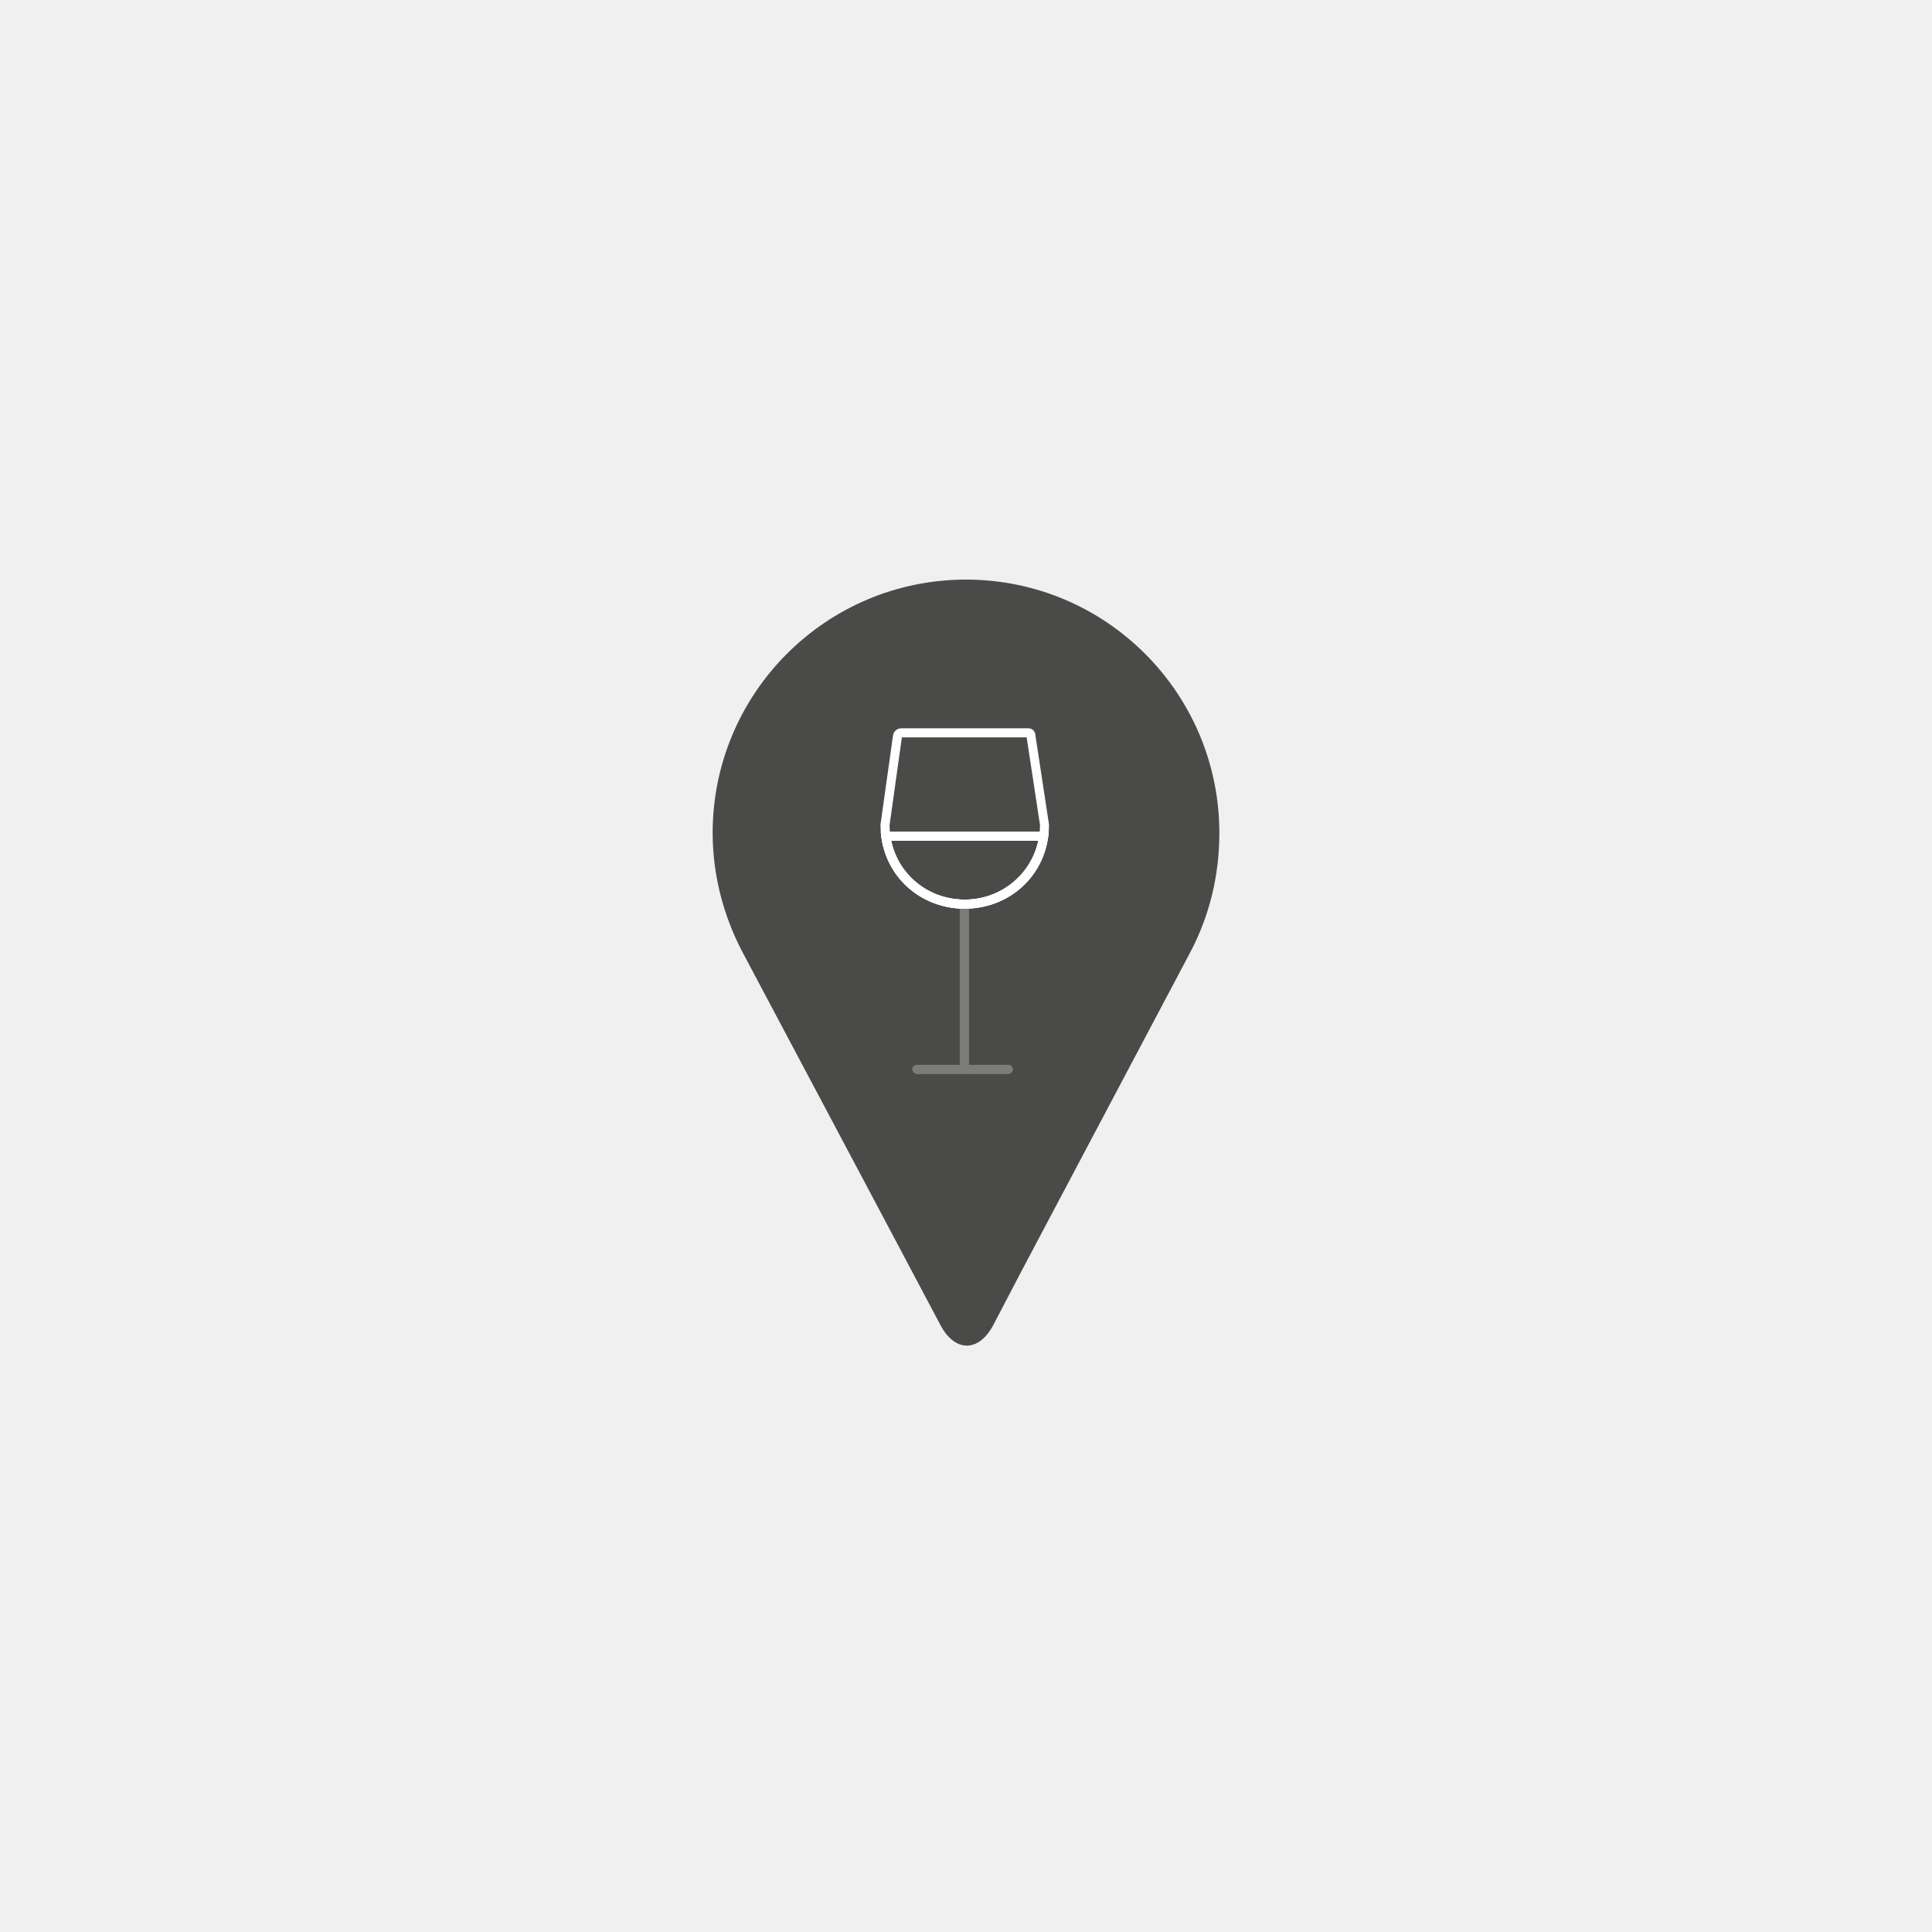
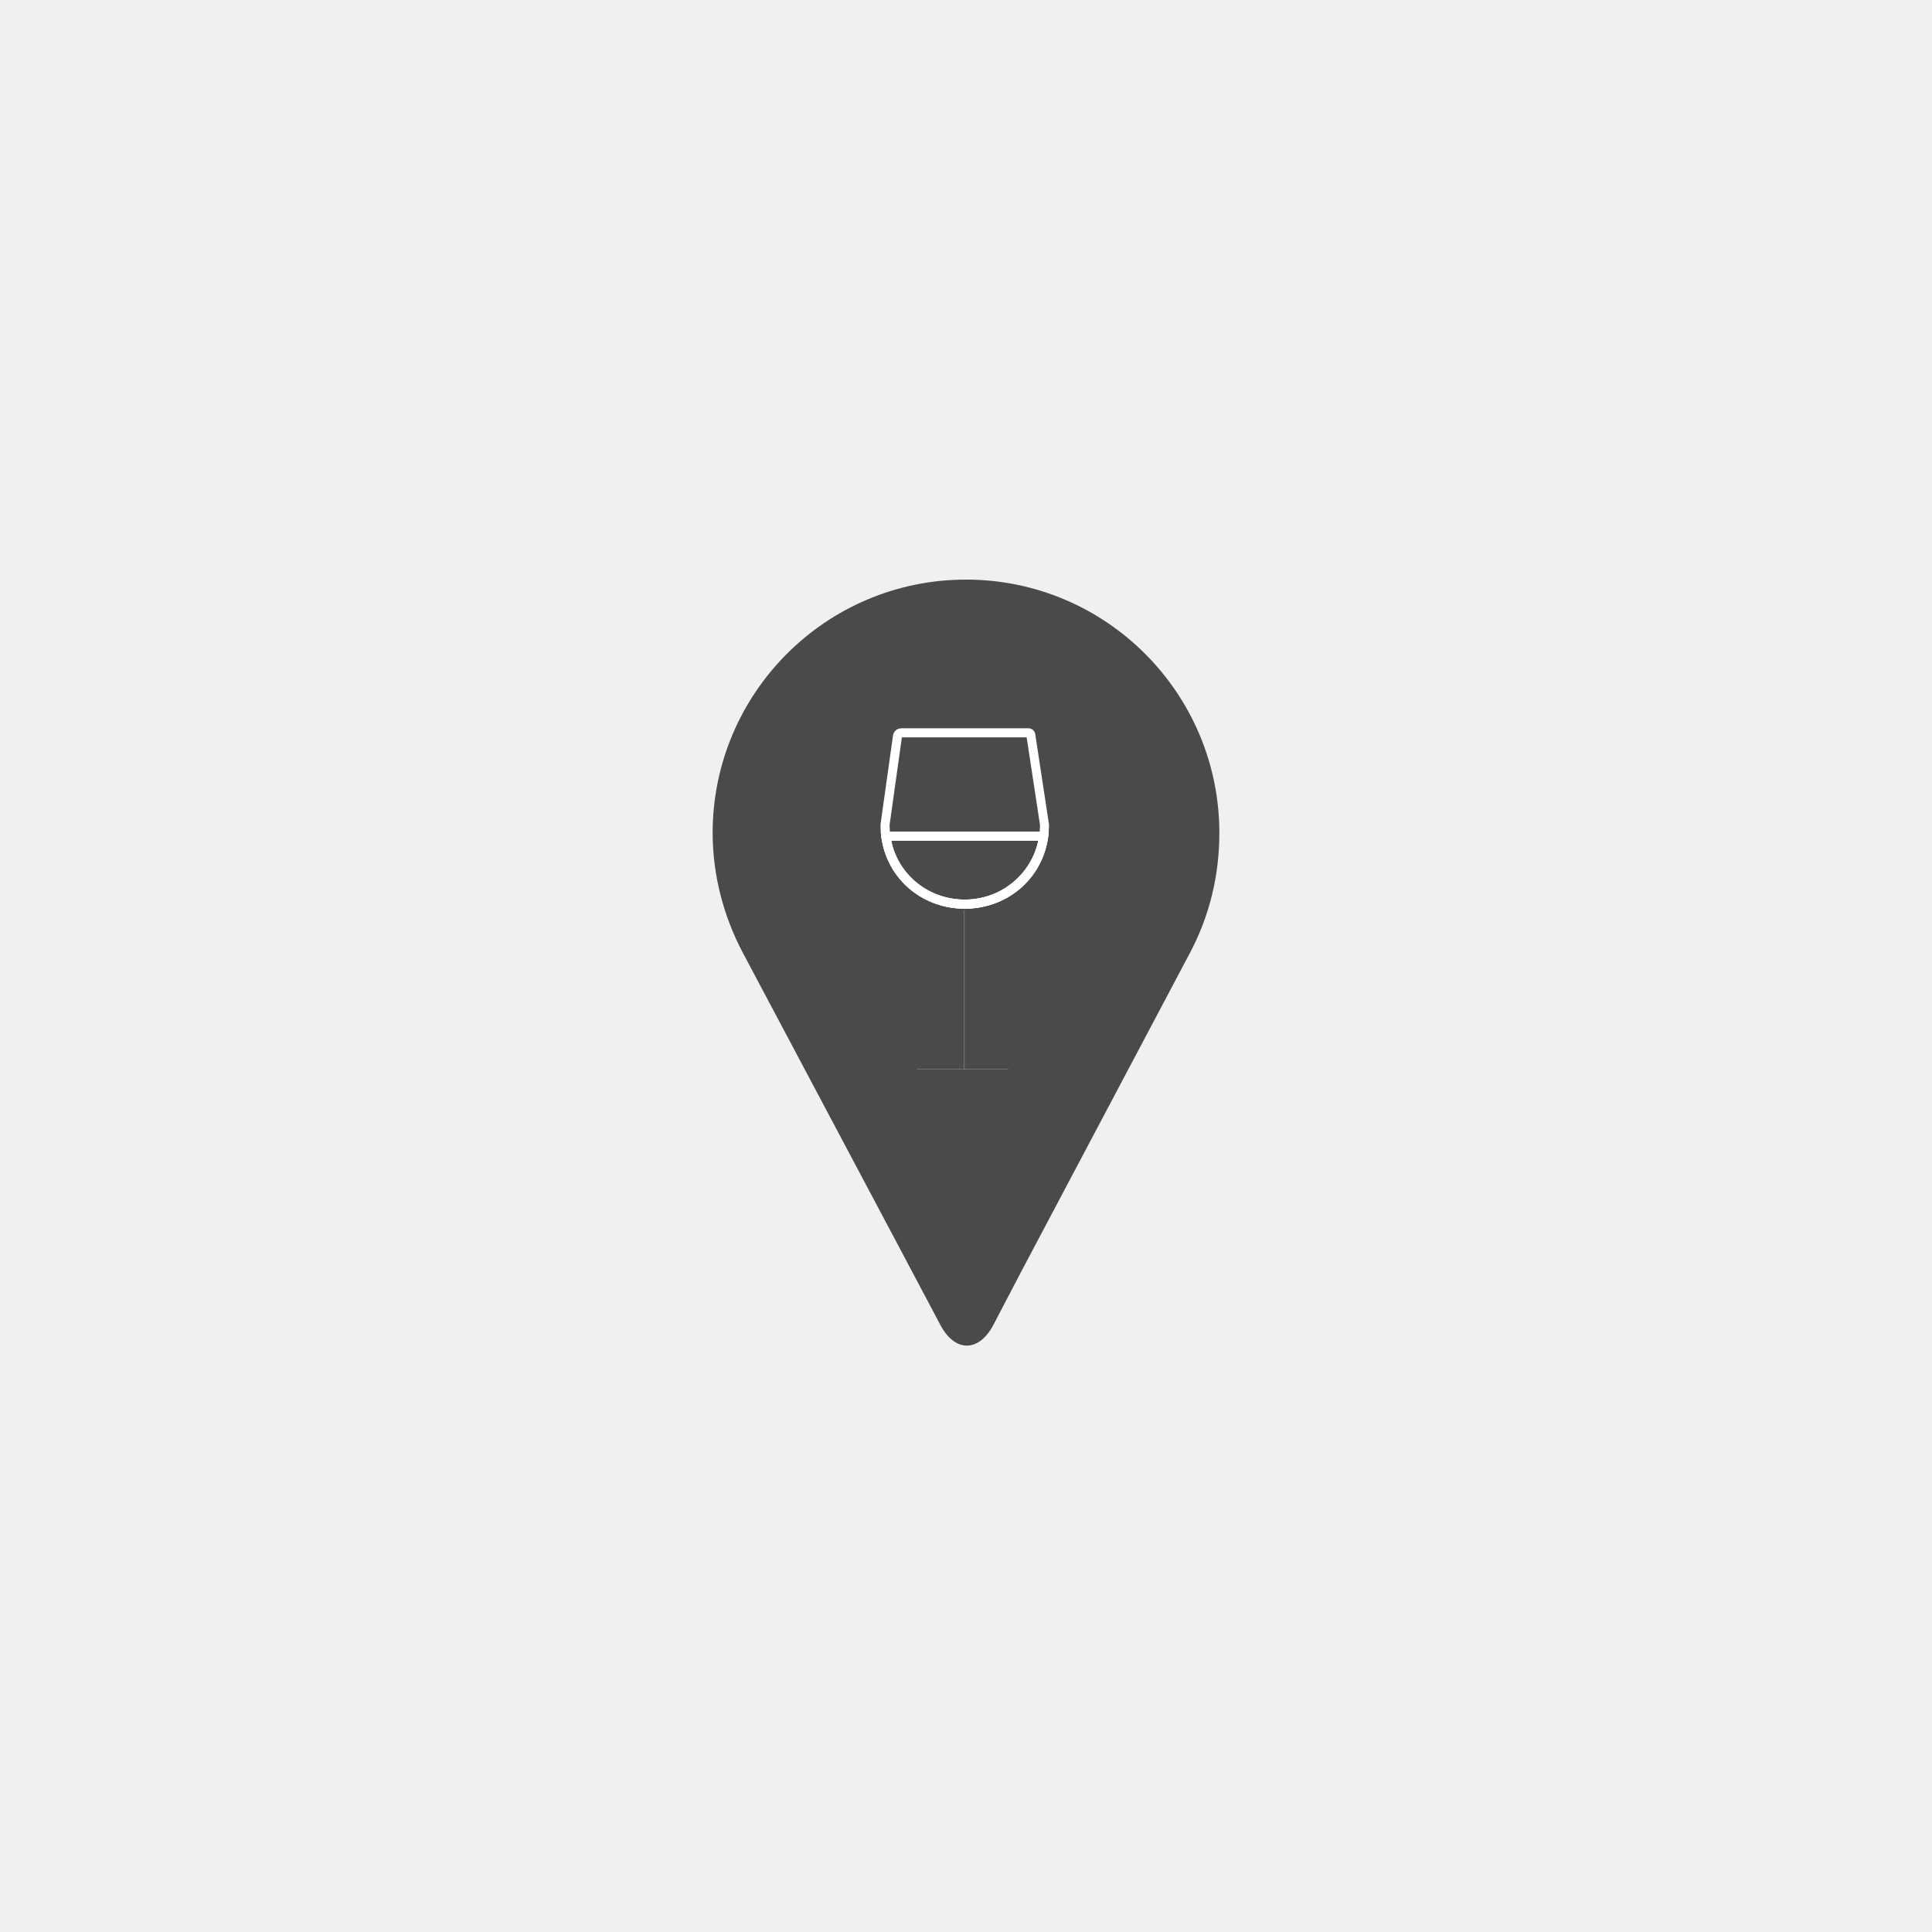
<svg xmlns="http://www.w3.org/2000/svg" width="1080" zoomAndPan="magnify" viewBox="0 0 810 810" height="1080" preserveAspectRatio="xMidYMid meet" version="1.0">
  <defs>
    <clipPath id="b3b96062b2">
      <path d="M 298.281 243 L 512 243 L 512 565 L 298.281 565 Z M 298.281 243 " clip-rule="nonzero" />
    </clipPath>
  </defs>
  <g clip-path="url(#b3b96062b2)">
    <path fill="#4a4a49" d="M 511.219 349.219 C 511.219 290.762 463.812 243 405 243 C 346.188 243 298.781 290.762 298.781 349.219 C 298.781 367.039 303.414 384.148 311.258 399.117 L 375.414 519.949 L 394.305 555.594 C 400.367 567 410.348 567 416.406 555.594 L 428.523 532.426 L 499.098 399.117 C 506.941 384.148 511.219 367.395 511.219 349.219 Z M 511.219 349.219 " fill-opacity="1" fill-rule="nonzero" />
  </g>
-   <path stroke-linecap="round" transform="matrix(0.180457, 0, 0, 0.180457, 298.2825, 269.1603)" fill="none" stroke-linejoin="round" d="M 587.392 622.704 L 587.392 992.902 L 477.406 992.902 L 689.499 992.902 L 587.306 992.902 " stroke="#7c7c7b" stroke-width="21" stroke-opacity="1" stroke-miterlimit="4" />
+   <path strokeLinecap="round" transform="matrix(0.180457, 0, 0, 0.180457, 298.2825, 269.1603)" fill="none" strokeLinejoin="round" d="M 587.392 622.704 L 587.392 992.902 L 477.406 992.902 L 689.499 992.902 L 587.306 992.902 " stroke="#7c7c7b" strokeWidth="21" stroke-opacity="1" stroke-miterlimit="4" />
  <path fill="#ffffff" d="M 435.34 352.496 C 434.797 355.113 433.949 357.621 432.777 359.984 C 431.082 363.43 428.789 366.48 425.938 369.062 C 420.164 374.293 412.547 377.18 404.48 377.18 C 396.398 377.18 388.762 374.293 382.988 369.062 C 380.156 366.48 377.848 363.43 376.168 359.984 C 375.012 357.621 374.164 355.113 373.625 352.496 L 435.34 352.496 M 439.688 348.707 L 369.273 348.707 C 370.664 367.453 385.895 380.973 404.465 380.973 C 423.016 380.973 438.246 367.453 439.688 348.707 Z M 439.688 348.707 " fill-opacity="1" fill-rule="nonzero" />
-   <path stroke-linecap="round" transform="matrix(0.180457, 0, 0, 0.180457, 298.2825, 269.1603)" fill="none" stroke-linejoin="round" d="M 587.392 622.704 L 587.392 992.902 L 477.406 992.902 L 689.499 992.902 L 587.306 992.902 " stroke="#7c7c7b" stroke-width="21" stroke-opacity="1" stroke-miterlimit="4" />
+   <path strokeLinecap="round" transform="matrix(0.180457, 0, 0, 0.180457, 298.2825, 269.1603)" fill="none" strokeLinejoin="round" d="M 587.392 622.704 L 587.392 992.902 L 477.406 992.902 L 689.499 992.902 L 587.306 992.902 " stroke="#7c7c7b" strokeWidth="21" stroke-opacity="1" stroke-miterlimit="4" />
  <path fill="#ffffff" d="M 430.43 309.133 L 436.023 345.891 C 436.023 346.703 435.988 347.57 435.918 348.273 C 435.918 348.273 435.918 348.289 435.918 348.289 C 435.285 356.141 431.75 363.414 425.918 368.773 C 420.074 374.168 412.457 377.145 404.48 377.145 C 396.469 377.145 388.836 374.203 383.008 368.844 C 377.195 363.504 373.66 356.25 373.062 348.418 C 373.062 348.398 373.062 348.379 373.062 348.379 C 373.008 347.73 372.973 346.793 372.957 345.926 L 378.117 309.133 L 430.43 309.133 M 431.188 305.344 L 377.863 305.344 C 376.133 305.344 374.652 306.625 374.398 308.355 L 369.164 345.602 C 369.164 345.656 369.148 345.711 369.148 345.766 C 369.148 346.684 369.184 347.84 369.273 348.723 C 370.664 366.895 385.895 380.953 404.465 380.953 C 422.996 380.953 438.227 366.75 439.672 348.617 C 439.742 347.715 439.797 346.668 439.797 345.727 C 439.797 345.676 439.797 345.602 439.777 345.547 L 434.039 307.832 C 433.84 306.387 432.613 305.344 431.188 305.344 Z M 431.188 305.344 " fill-opacity="1" fill-rule="nonzero" />
  <path fill="#ffffff" d="M 435.34 352.496 C 434.797 355.113 433.949 357.621 432.777 359.984 C 431.082 363.43 428.789 366.48 425.938 369.062 C 420.164 374.293 412.547 377.18 404.48 377.18 C 396.398 377.18 388.762 374.293 382.988 369.062 C 380.156 366.48 377.848 363.43 376.168 359.984 C 375.012 357.621 374.164 355.113 373.625 352.496 L 435.34 352.496 M 439.688 348.707 L 369.273 348.707 C 370.664 367.453 385.895 380.973 404.465 380.973 C 423.016 380.973 438.246 367.453 439.688 348.707 Z M 439.688 348.707 " fill-opacity="1" fill-rule="nonzero" />
</svg>
